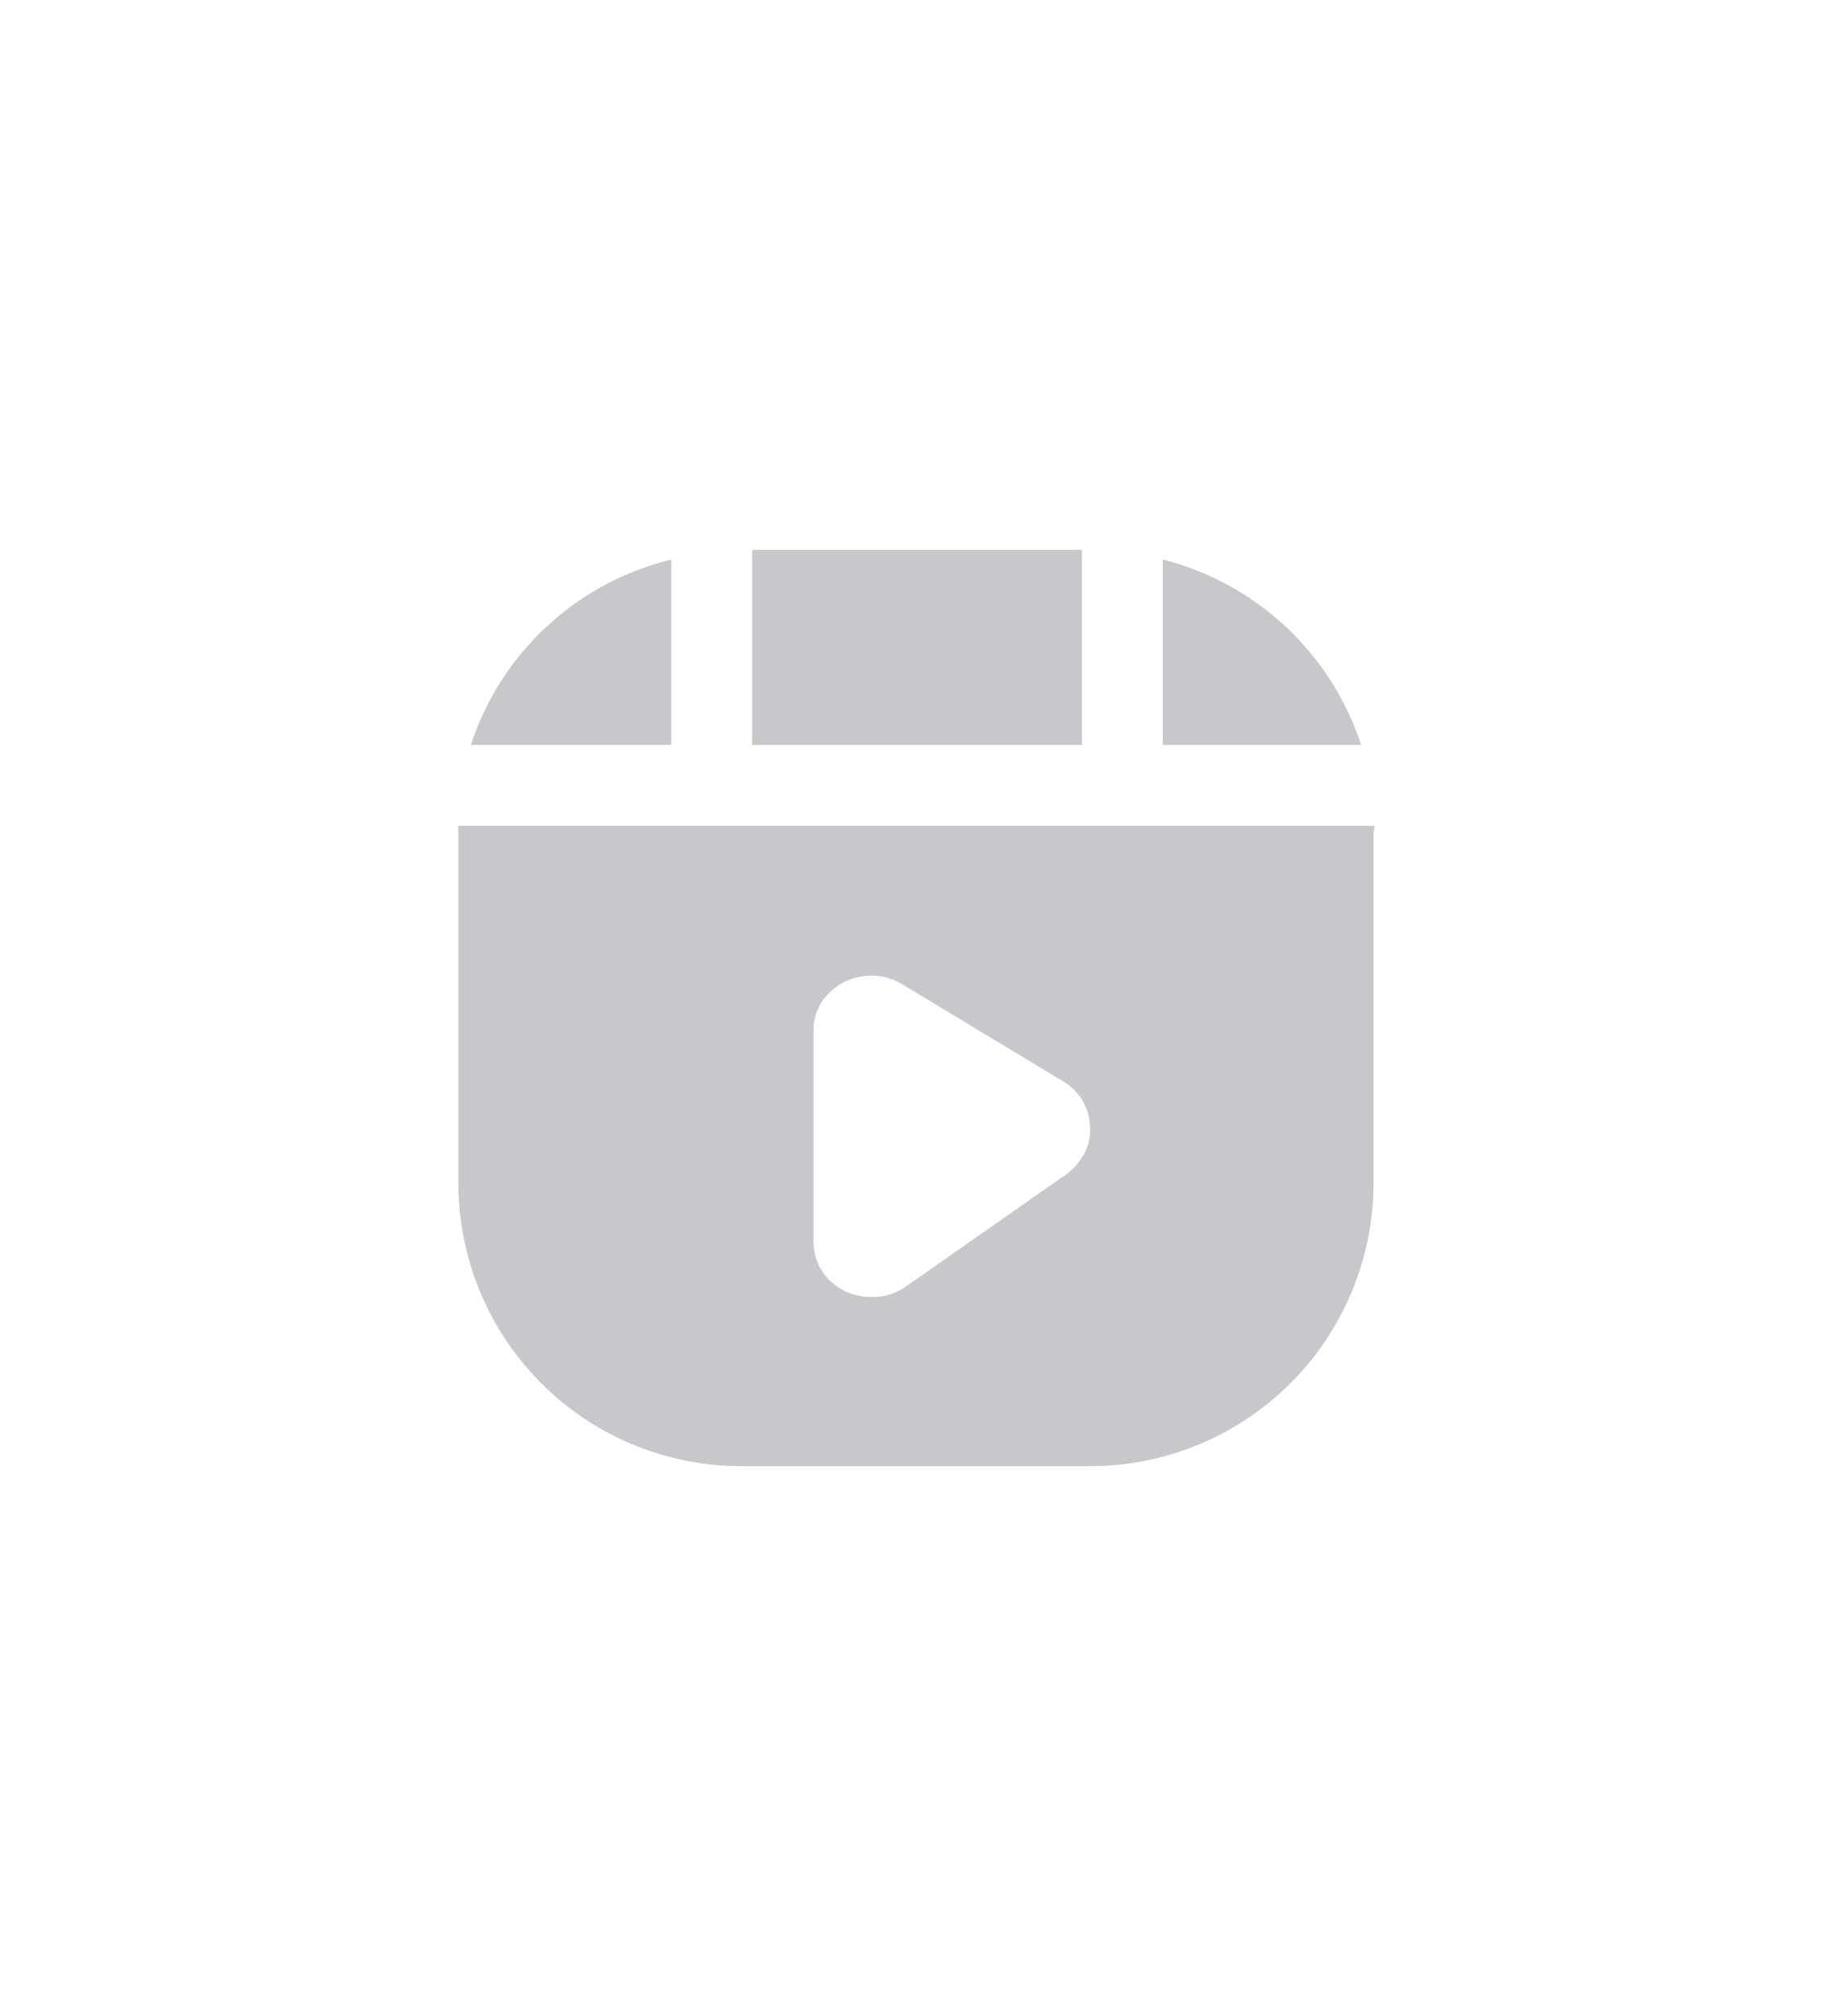
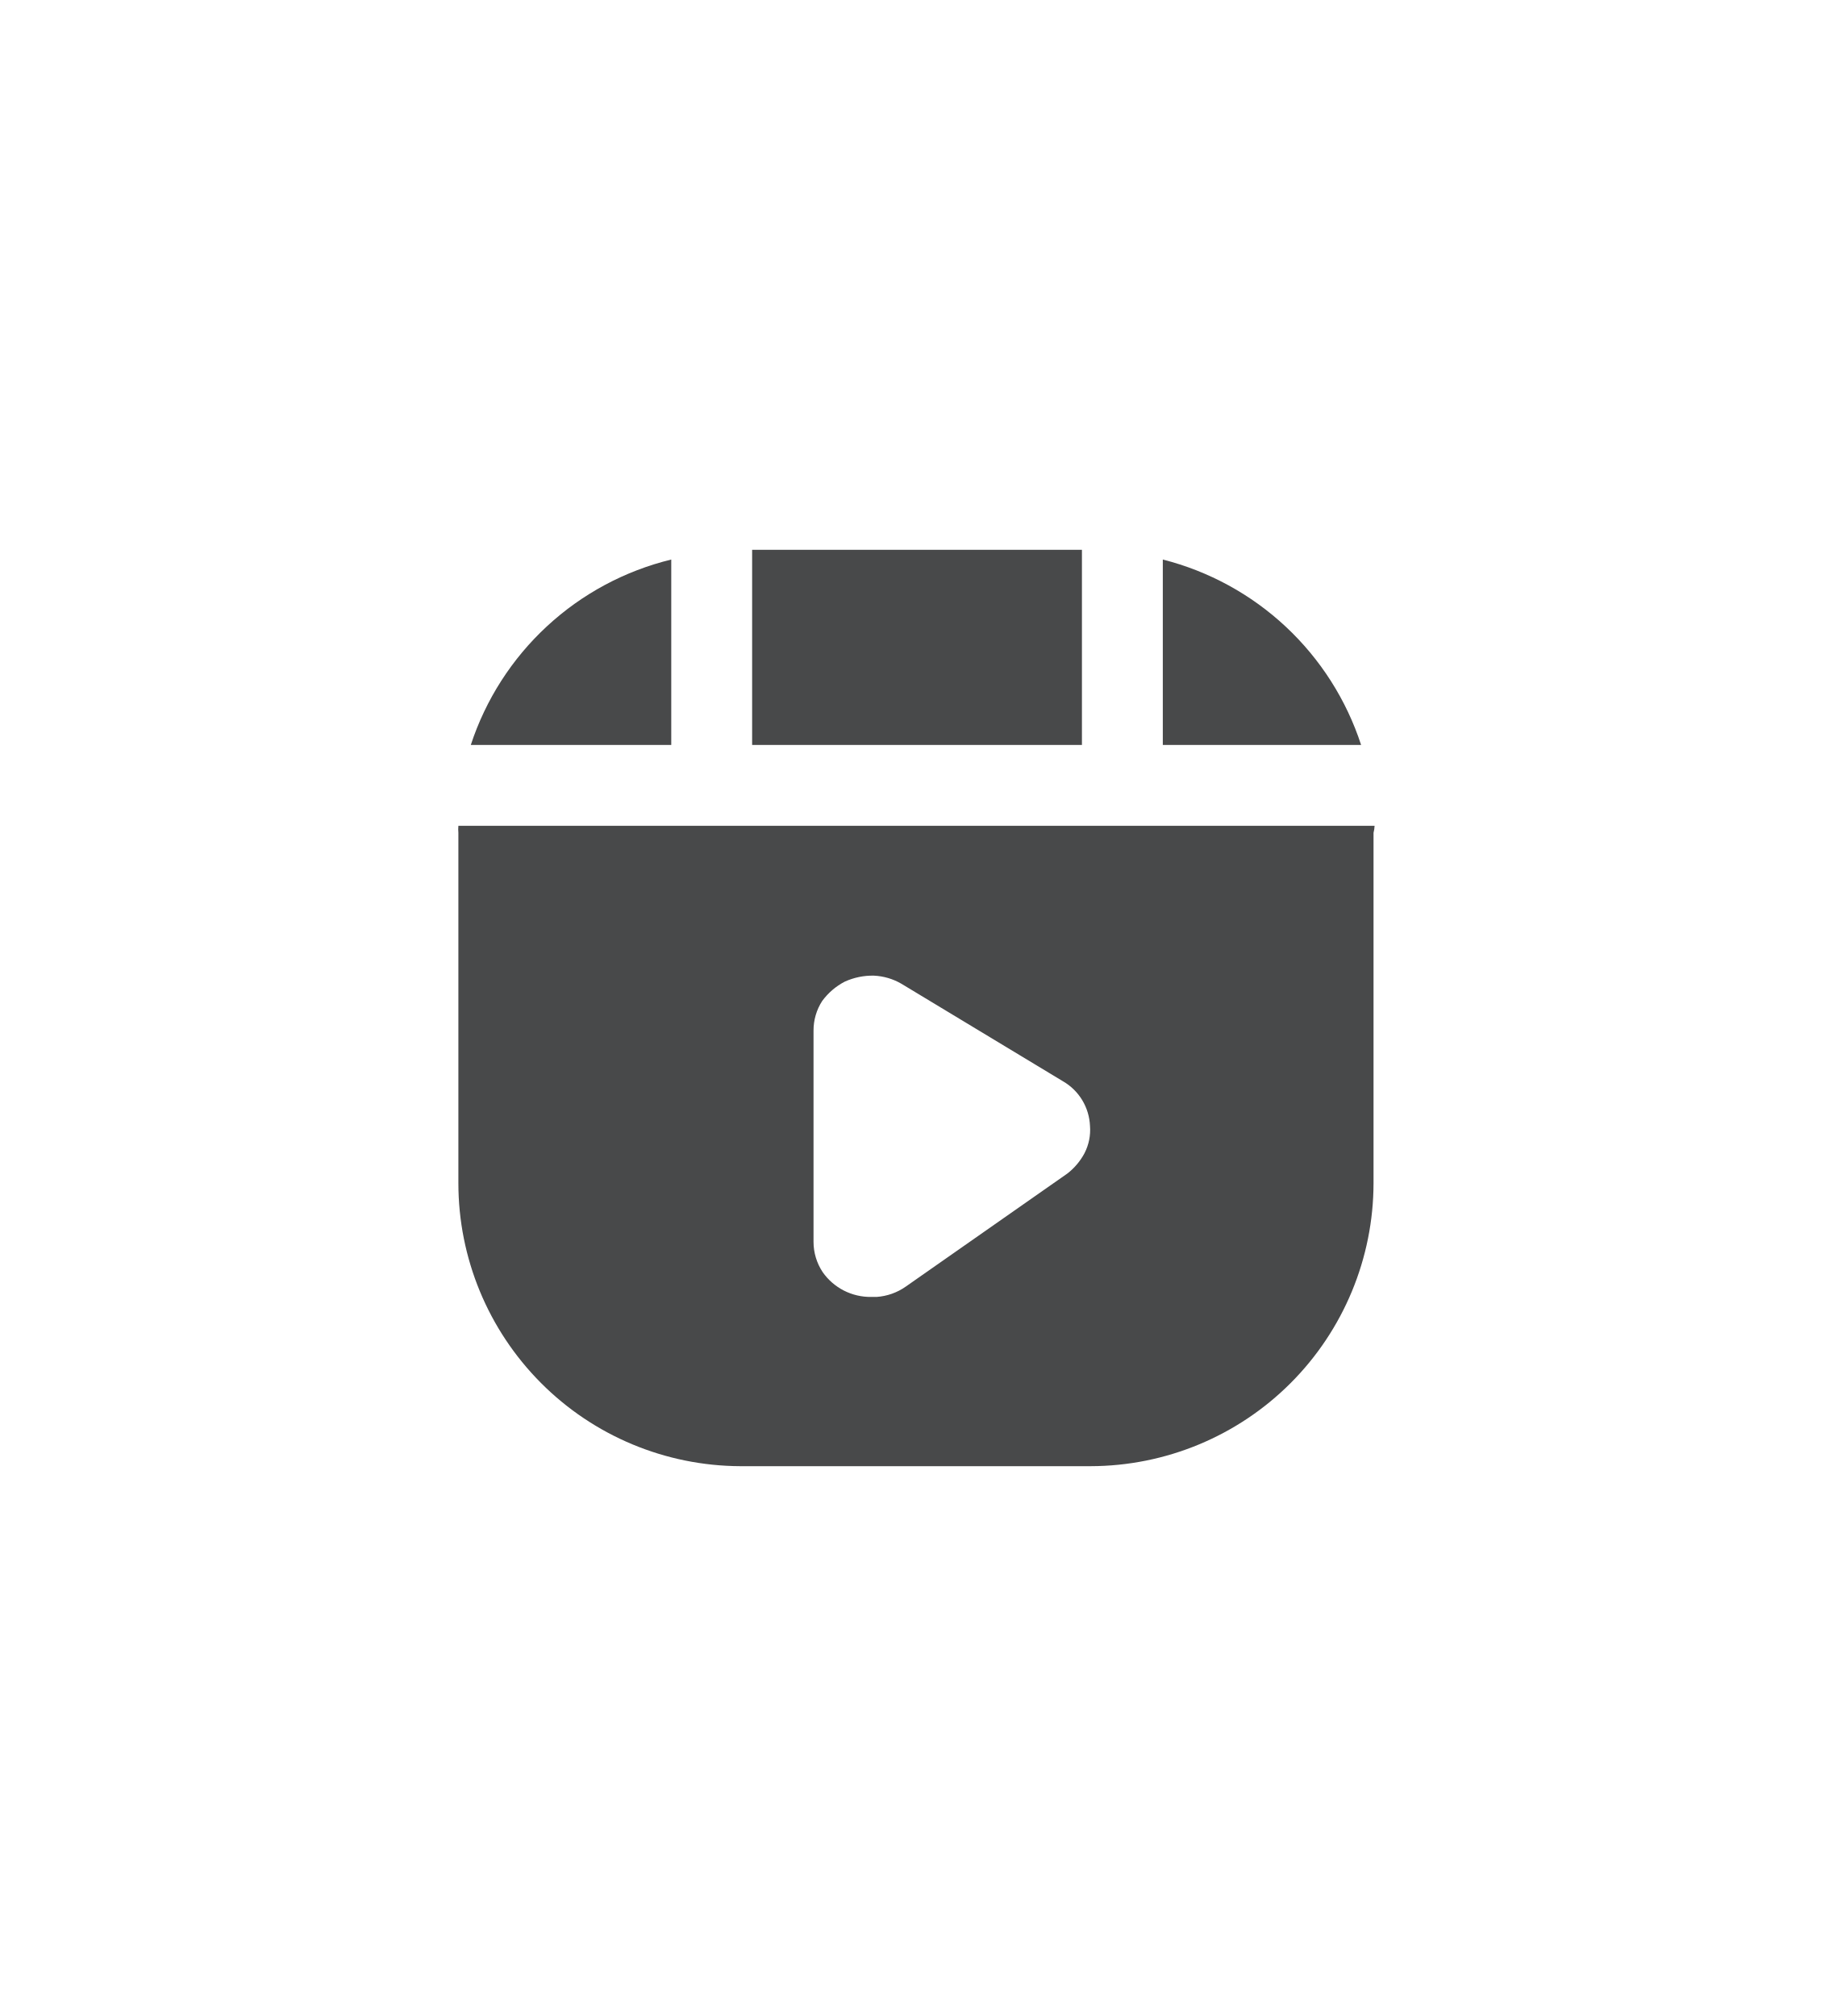
<svg xmlns="http://www.w3.org/2000/svg" width="40" height="44" viewBox="0 0 40 44" fill="none">
-   <path d="M29.706 16.259H25.378V12.212C26.382 12.467 27.306 12.971 28.063 13.679C28.819 14.386 29.385 15.274 29.706 16.259ZM14.65 12.212V16.259H10.275C10.6 15.268 11.172 14.376 11.938 13.668C12.703 12.96 13.637 12.459 14.65 12.212ZM23.613 12H16.415V16.259H23.613V12ZM30 18.024H10.004C9.999 18.075 9.999 18.125 10.004 18.176V25.823C10.004 27.457 10.652 29.024 11.805 30.182C12.957 31.34 14.522 31.993 16.156 32H23.801C25.439 31.997 27.008 31.346 28.166 30.188C29.323 29.03 29.975 27.46 29.977 25.823V18.176C29.99 18.126 29.998 18.075 30 18.024ZM23.672 25.164C23.58 25.338 23.452 25.491 23.296 25.612L19.766 28.082C19.579 28.213 19.36 28.29 19.132 28.306H19.014C18.807 28.309 18.602 28.261 18.417 28.167C18.233 28.073 18.074 27.935 17.955 27.765C17.825 27.57 17.755 27.34 17.755 27.105V22.495C17.754 22.265 17.819 22.04 17.944 21.847C18.074 21.67 18.243 21.525 18.438 21.424C18.638 21.334 18.854 21.289 19.073 21.294C19.284 21.304 19.49 21.364 19.673 21.471L23.2 23.6C23.373 23.7 23.517 23.841 23.62 24.012C23.723 24.183 23.781 24.377 23.789 24.576C23.805 24.78 23.764 24.983 23.671 25.165" fill="#C7C7CC" />
+   <path d="M29.706 16.259H25.378V12.212C26.382 12.467 27.306 12.971 28.063 13.679C28.819 14.386 29.385 15.274 29.706 16.259ZM14.65 12.212V16.259H10.275C10.6 15.268 11.172 14.376 11.938 13.668C12.703 12.96 13.637 12.459 14.65 12.212ZM23.613 12H16.415V16.259H23.613V12ZM30 18.024H10.004C9.999 18.075 9.999 18.125 10.004 18.176V25.823C10.004 27.457 10.652 29.024 11.805 30.182C12.957 31.34 14.522 31.993 16.156 32H23.801C25.439 31.997 27.008 31.346 28.166 30.188C29.323 29.03 29.975 27.46 29.977 25.823V18.176C29.99 18.126 29.998 18.075 30 18.024ZM23.672 25.164C23.58 25.338 23.452 25.491 23.296 25.612L19.766 28.082C19.579 28.213 19.36 28.29 19.132 28.306H19.014C18.807 28.309 18.602 28.261 18.417 28.167C18.233 28.073 18.074 27.935 17.955 27.765C17.825 27.57 17.755 27.34 17.755 27.105V22.495C17.754 22.265 17.819 22.04 17.944 21.847C18.074 21.67 18.243 21.525 18.438 21.424C18.638 21.334 18.854 21.289 19.073 21.294C19.284 21.304 19.49 21.364 19.673 21.471L23.2 23.6C23.373 23.7 23.517 23.841 23.62 24.012C23.723 24.183 23.781 24.377 23.789 24.576C23.805 24.78 23.764 24.983 23.671 25.165" fill="#48494A" />
</svg>
